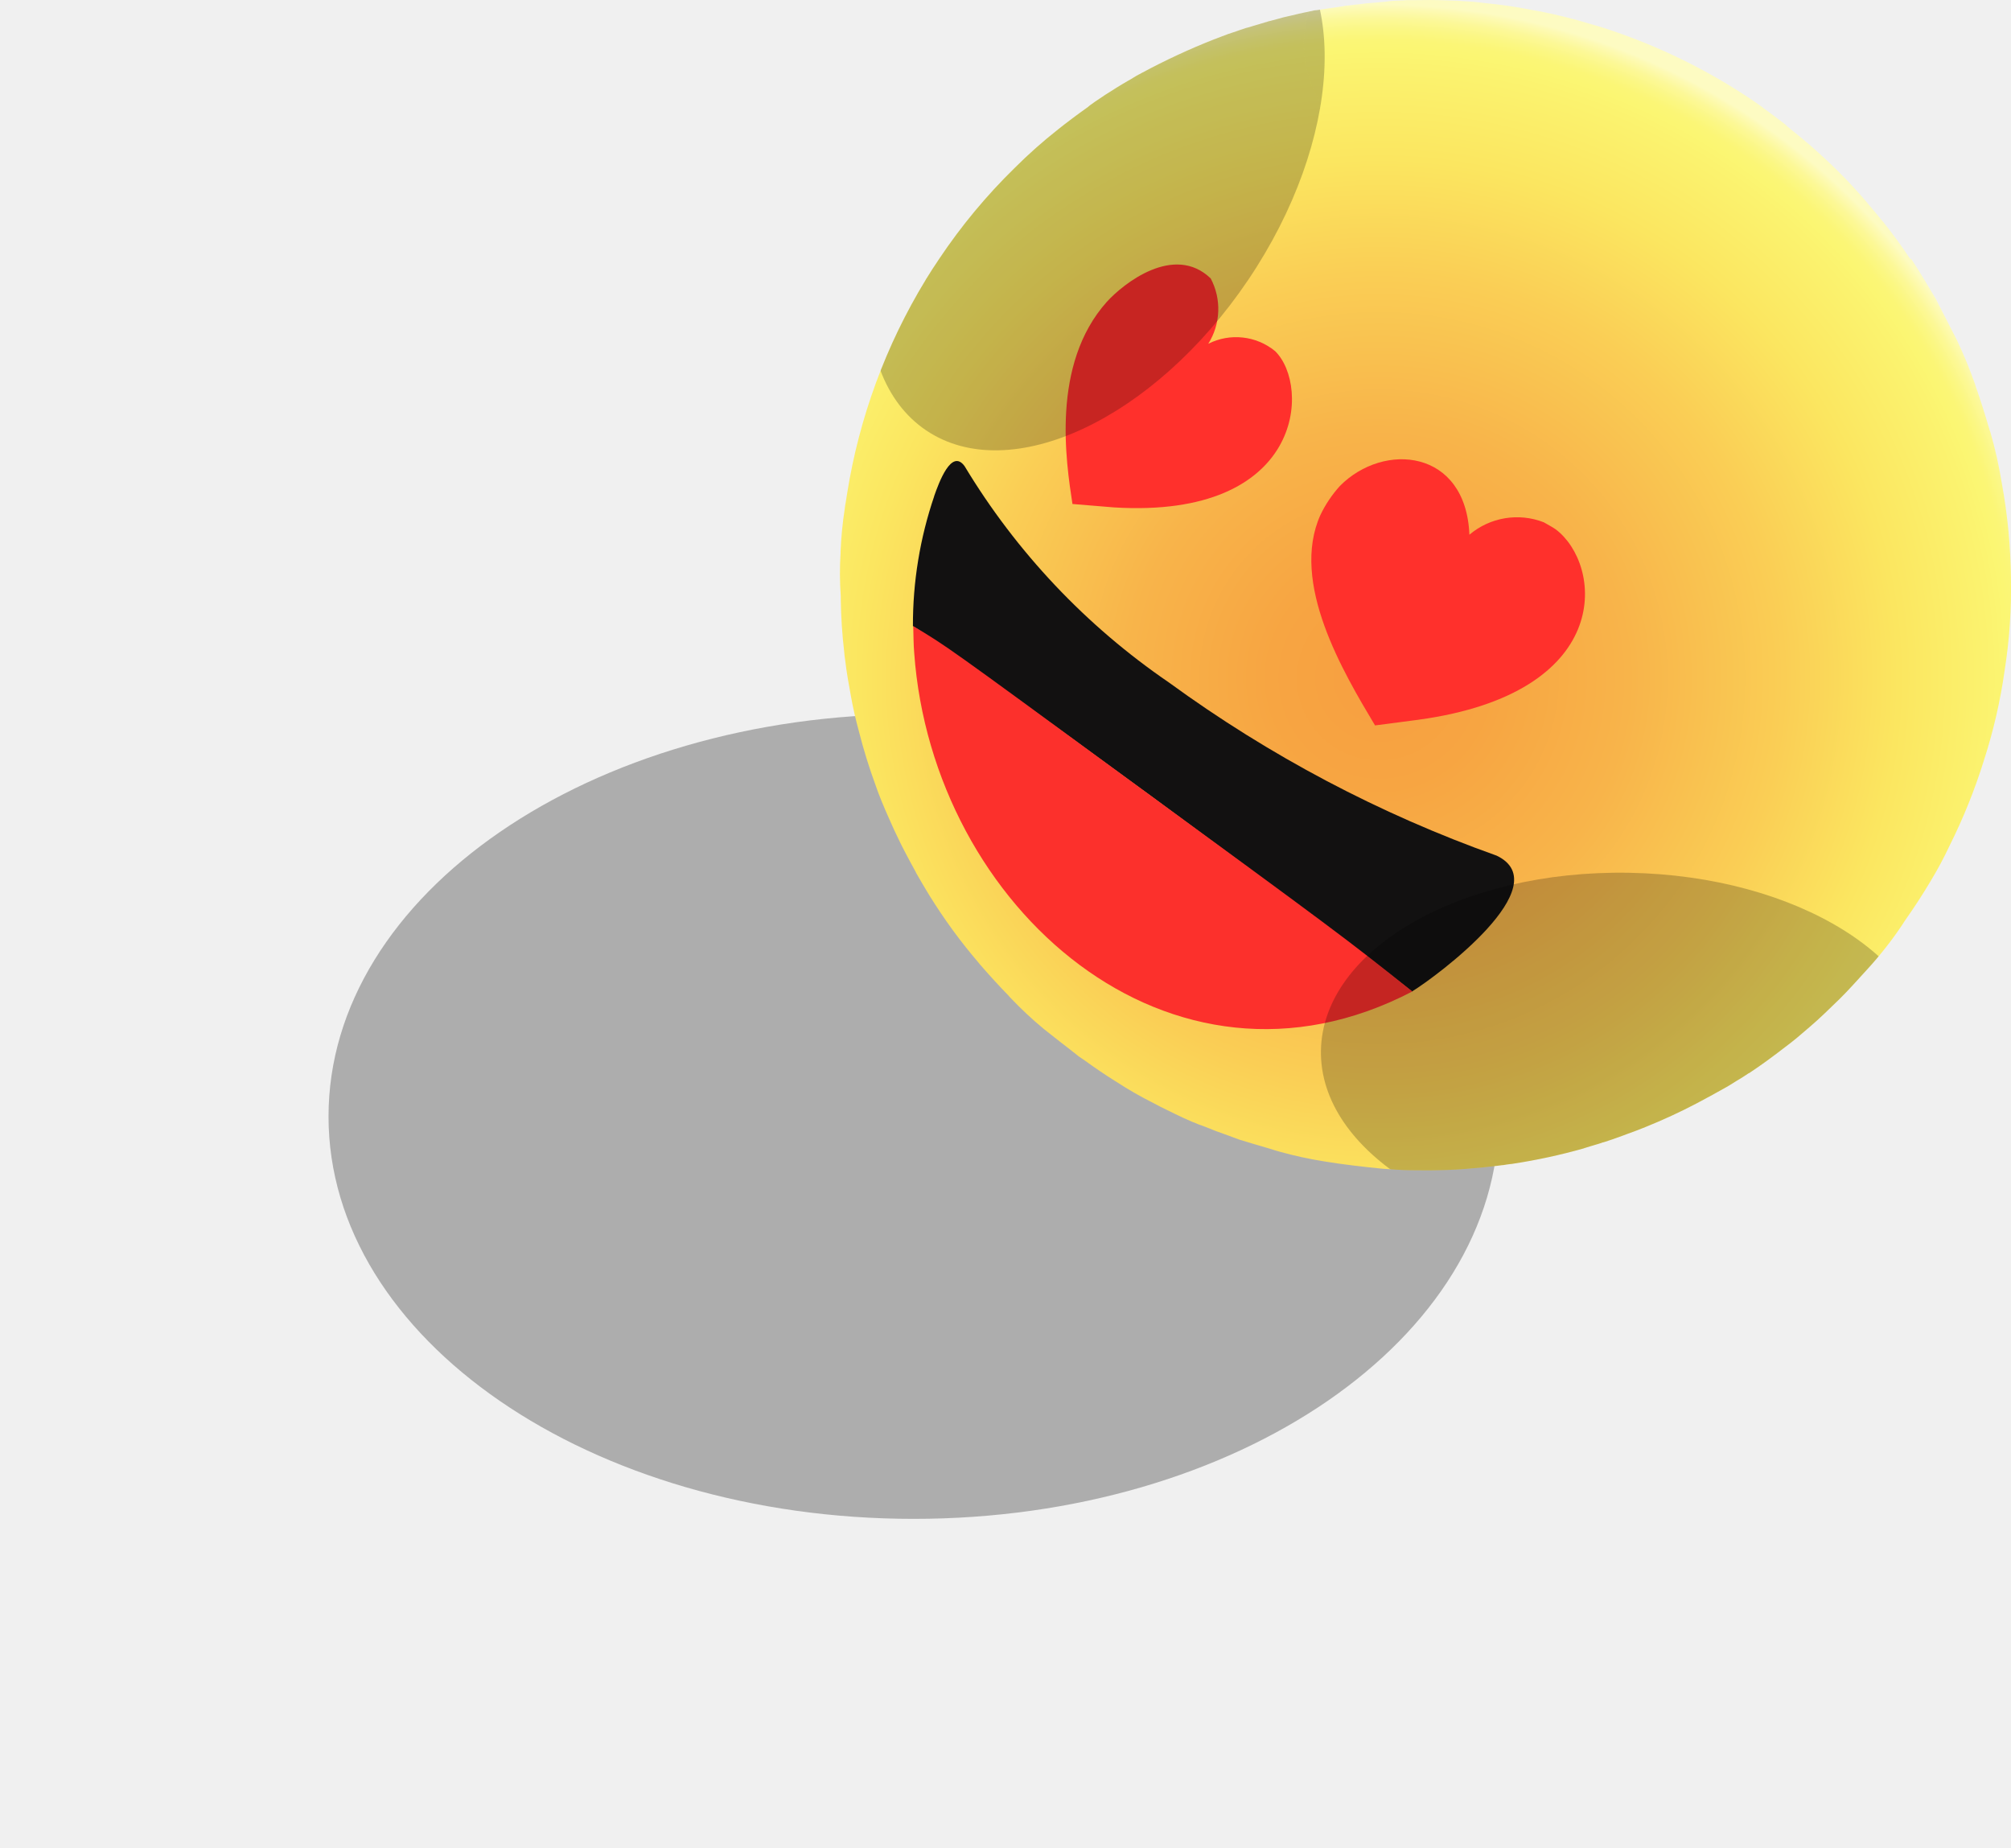
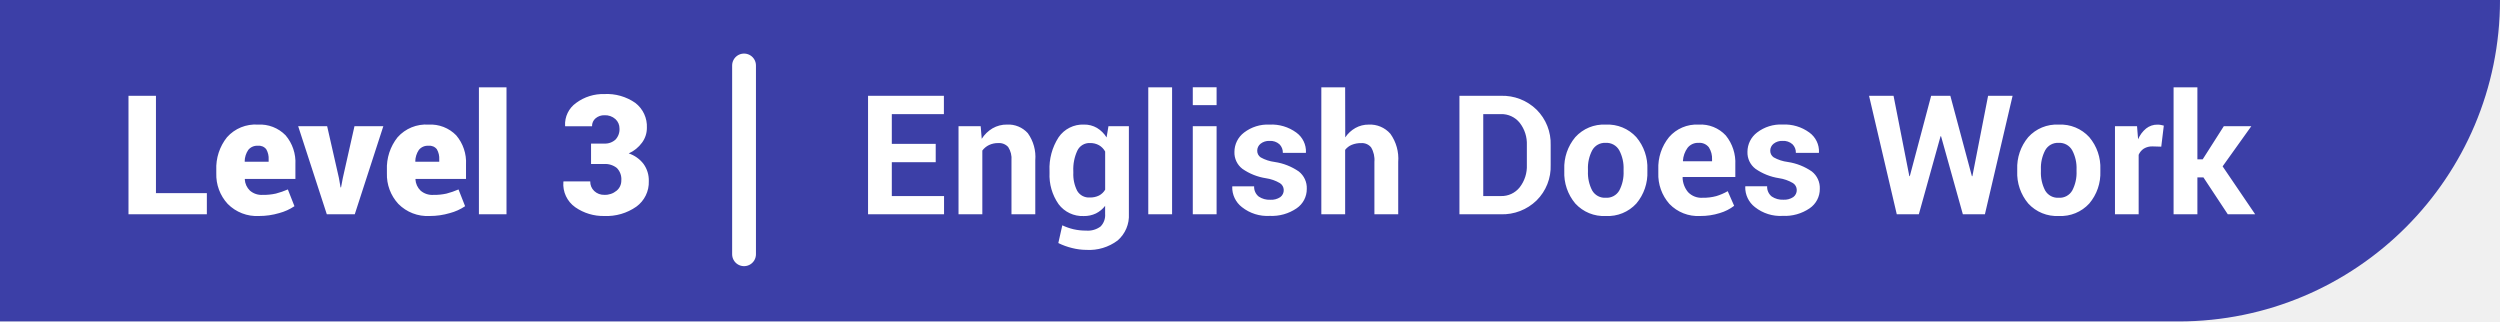
- <svg xmlns="http://www.w3.org/2000/svg" xmlns:xlink="http://www.w3.org/1999/xlink" width="82.478" height="75.758" viewBox="0 0 82.478 75.758">
-   <defs>
-     <radialGradient id="radial-gradient" cx="0.471" cy="0.58" r="0.575" gradientTransform="matrix(-0.999, -0.004, -0.004, 1, 0.933, 0.001)" gradientUnits="objectBoundingBox">
-       <stop offset="0" stop-color="#f79f40" />
-       <stop offset="0.163" stop-color="#f7a542" />
-       <stop offset="0.371" stop-color="#f8b44a" />
-       <stop offset="0.601" stop-color="#face55" />
-       <stop offset="0.771" stop-color="#fbe660" />
-       <stop offset="0.91" stop-color="#fbf36f" />
-       <stop offset="0.932" stop-color="#fbf672" />
-       <stop offset="0.947" stop-color="#fbf676" />
-       <stop offset="0.962" stop-color="#fbf783" />
-       <stop offset="0.978" stop-color="#fcf897" />
-       <stop offset="0.994" stop-color="#fdfab4" />
-       <stop offset="1" stop-color="#fdfbc2" />
-     </radialGradient>
-     <clipPath id="clip-path">
-       <path id="Trazado_116496" data-name="Trazado 116496" d="M52.65,29.84v-.06c0-.11-.03-.77-.15-1.75-.01-.09-.02-.17-.03-.26-.02-.12-.04-.25-.06-.38a23.894,23.894,0,0,0-3.15-8.77c0-.01-.01-.01-.01-.02-.17-.29-.35-.57-.54-.85h0a23.353,23.353,0,0,0-3.06-3.74,20.449,20.449,0,0,0-1.77-1.6c-.39-.32-.78-.62-1.19-.91a.265.265,0,0,1-.06-.05l-.05-.04-.21-.15c-.26-.18-.55-.37-.86-.57h0c-.01-.01-.02-.01-.03-.02-.15-.09-.3-.19-.47-.28-.07-.04-.15-.09-.22-.13s-.12-.07-.19-.11a1.092,1.092,0,0,0-.15-.08,25.413,25.413,0,0,0-2.93-1.4c-.26-.11-.47-.18-.58-.23l-.18-.07-.18-.07c-.01,0-.02-.01-.03-.01l-.04-.01-.3-.1-.04-.01c-.01,0-.03-.01-.04-.01l-.2-.07a2.759,2.759,0,0,0-.27-.08l-.23-.07c-.04-.01-.09-.03-.13-.04-.01,0-.03-.01-.04-.01s-.03-.01-.05-.01a.636.636,0,0,1-.07-.02l-.26-.07-.22-.06c-.07-.02-.14-.03-.21-.05h-.01l-.13-.03-.25-.06-.18-.04a2.049,2.049,0,0,0-.24-.05c-.01,0-.03-.01-.04-.01-.06-.01-.12-.03-.18-.04l-.11-.02-.13-.03h-.02l-.04-.01c-.02,0-.05-.01-.07-.01a1.766,1.766,0,0,1-.2-.04.6.6,0,0,0-.12-.02h0a2.068,2.068,0,0,1-.22-.04l-.19-.03c-.03-.01-.07-.01-.11-.02a.985.985,0,0,0-.17-.02,1,1,0,0,0-.16-.02l-.27-.03-.25-.03c-.03,0-.05-.01-.08-.01h-.02a1.641,1.641,0,0,0-.23-.02l-.34-.03c-.08-.01-.16-.01-.23-.02-.09-.01-.17-.01-.26-.02s-.18-.01-.27-.02A.97.97,0,0,1,29.76,7h-.37c-.48-.01-.96-.01-1.45,0-.11,0-.21,0-.31.01s-.22.01-.32.02c-.07,0-.13.01-.19.01-.16.01-.31.02-.46.04-.05,0-.11.01-.16.01-.22.02-.43.04-.64.07-.1.01-.2.02-.3.04h-.01c-.02,0-.04.01-.06.01q-.24.03-.45.06c-.11.02-.23.04-.34.05-.26.04-.47.08-.61.11-.7.14-1.38.3-2.06.5-.41.11-.77.22-1.21.38a24.021,24.021,0,0,0-5.31,2.61h0c-.17.11-.33.22-.49.33a.265.265,0,0,0-.06.05c-.28.2-.56.4-.84.61a.423.423,0,0,1-.07.05l-.02.02-.02.02c-.01.01-.02.02-.03.02s-.02.01-.03.02c-.08.06-.15.12-.23.18-.15.12-.3.24-.44.36-.08.07-.16.13-.24.2-.16.14-.32.27-.46.4l-.02.02-.02.02c-.03.03-.07.06-.1.09-.75.69-1.21,1.19-1.24,1.22-.23.25-.46.51-.69.77-.16.19-.33.38-.5.59-.01.01-.02.03-.04.04l-.03.03c-.34.42-.69.89-1.08,1.46l-.01.01-.01.01c-.01.01-.01.02-.02.02-.18.26-.36.55-.54.86-.16.26-.32.52-.46.75l-.46.88c-.15.29-.29.56-.42.82a16.758,16.758,0,0,0-.76,1.82h0v.01c-.22.6-.42,1.23-.6,1.84l-.01.02a.037.037,0,0,1-.01.03,17.968,17.968,0,0,0-.5,2.13,23.506,23.506,0,0,0-.17,7.66,22.794,22.794,0,0,0,.82,3.68,23.944,23.944,0,0,0,1.38,3.51,15.311,15.311,0,0,0,.75,1.42c.32.56.68,1.11,1.06,1.66.04.07.09.13.13.2a16,16,0,0,0,1.39,1.8c.34.37.78.88,1.14,1.24s.83.82,1.22,1.15h0c.42.37.6.53.99.83q.72.585,1.47,1.08h.01c.16.11.32.22.49.32.19.12.38.24.55.34.09.05.22.13.36.21a.573.573,0,0,1,.07.04c.15.09.33.18.52.29.04.02.09.05.13.07a22.789,22.789,0,0,0,2.12,1c.18.07.42.17.7.28l.24.09.42.15.3.1.11.03c.01,0,.01,0,.02.01l.16.05a2.759,2.759,0,0,0,.27.08l.26.08c.01,0,.02,0,.02.01a22.1,22.1,0,0,0,2.96.66l.09.01c.08.01.17.03.27.04h.03l.23.03.53.06c.24.03.56.05.79.07s.49.03.74.04h.02c.13.01.25.01.37.01.33.01.77,0,1.1.01s.79-.03,1.13-.05c.72-.06,1.68-.17,2.39-.28a18.747,18.747,0,0,0,1.84-.38c.14-.04.28-.08.43-.12.43-.12.87-.25,1.24-.36l.43-.16c.35-.12.69-.25,1.03-.38l.17-.06c.4-.15.89-.38,1.32-.59.19-.09.37-.18.55-.28a15.71,15.71,0,0,0,1.56-.88c.02-.01.03-.02.05-.03.41-.26.82-.52,1.22-.81.09-.06.18-.12.26-.17l.44-.34c.12-.09.23-.18.35-.27l.66-.52a14.289,14.289,0,0,0,1.37-1.26l.03-.03.07-.07c.35-.35.74-.77,1.2-1.29a.138.138,0,0,0,.03-.04h0a20.958,20.958,0,0,0,2.02-2.71c.01-.01.01-.02.02-.03.19-.3.38-.61.57-.95v-.01h0c.08-.14.16-.29.24-.44.11-.2.22-.41.31-.59l.09-.18c.16-.32.31-.65.47-.99.21-.47.41-.94.56-1.36h0c.26-.7.5-1.44.71-2.23.13-.48.25-.96.33-1.41.1-.48.18-.98.25-1.5.02-.12.03-.23.05-.34.08-.69.14-1.41.16-2.14v-.13C52.68,31.04,52.68,30.45,52.65,29.84Z" transform="translate(-4.654 -6.992)" />
-     </clipPath>
-     <linearGradient id="linear-gradient" x1="-0.166" y1="-323.933" x2="-1.166" y2="-323.933" gradientUnits="objectBoundingBox">
-       <stop offset="0" stop-color="#19b79c" />
-       <stop offset="0.405" stop-color="#1dbb9e" />
-       <stop offset="0.825" stop-color="#2ac8a3" />
-       <stop offset="0.997" stop-color="#31cfa6" />
-     </linearGradient>
-     <linearGradient id="linear-gradient-2" x1="-2.106" y1="-363.238" x2="-3.08" y2="-363.238" xlink:href="#linear-gradient" />
-     <clipPath id="clip-path-2">
-       <path id="Trazado_116504" data-name="Trazado 116504" d="M4.652,29.65v-.06a15.757,15.757,0,0,1,.17-1.74,2.335,2.335,0,0,1,.04-.26c.02-.12.04-.25.06-.38a24.088,24.088,0,0,1,3.22-8.75c0-.01.01-.01.01-.02.18-.29.36-.57.55-.85h0a23.39,23.39,0,0,1,3.09-3.72,20.134,20.134,0,0,1,1.78-1.58q.585-.465,1.2-.9a.265.265,0,0,0,.06-.05l.05-.04.21-.15c.26-.18.55-.37.86-.56h0c.01-.01.02-.01.03-.02.15-.09.31-.19.47-.28a2.53,2.53,0,0,0,.22-.13c.06-.04.12-.07.19-.11.05-.03.1-.05.15-.08a27.308,27.308,0,0,1,2.95-1.37c.26-.1.47-.18.58-.22l.18-.06.18-.06c.01,0,.02-.01.03-.01l.05-.02.3-.1.04-.01c.01,0,.03-.01.04-.01l.2-.06c.08-.02.19-.06.27-.08l.23-.07a.647.647,0,0,0,.13-.04c.01,0,.03-.01.04-.01s.03-.01.05-.01a.637.637,0,0,0,.07-.02l.26-.07.22-.06c.07-.02.14-.03.21-.05h.01l.13-.03c.08-.02.18-.04.25-.06l.18-.04c.08-.02.16-.03.24-.05.01,0,.03-.01.04-.01a1.163,1.163,0,0,0,.18-.04l.11-.01.13-.02h.02l.04-.01c.02,0,.05-.01.07-.01l.2-.03c.04-.01.09-.01.13-.02h0l.22-.03.19-.03a.516.516,0,0,0,.11-.02.985.985,0,0,1,.17-.02c.06-.01.11-.01.16-.02l.27-.03.25-.03c.03,0,.05-.01.08-.01h.02c.07-.01.15-.01.23-.02l.34-.03c.08-.01.16-.01.23-.02a1.569,1.569,0,0,1,.24-.03,2.437,2.437,0,0,1,.27-.01.86.86,0,0,1,.16-.01l.15-.01h.24c.49-.01.97-.01,1.45.01.11,0,.21.01.31.01s.22.01.32.02c.07,0,.13.01.19.01.16.01.31.02.46.04.05.01.11.01.16.02.22.02.43.05.64.07.1.01.2.03.3.04h.01c.02,0,.04.01.06.01.16.02.31.05.45.07l.34.06c.26.05.47.09.6.11.69.14,1.38.31,2.06.52.41.11.76.23,1.21.39a24.178,24.178,0,0,1,5.28,2.65h0c.16.11.33.22.49.34a.265.265,0,0,1,.06.05c.28.2.56.41.83.62a.424.424,0,0,0,.07.05l.02.02.02.02.03.03c.01.01.02.01.02.02.08.06.15.12.22.18.15.12.3.24.44.36.08.07.16.14.24.2.16.14.31.28.46.41l.02.02.02.02c.03.03.07.06.1.09.75.69,1.2,1.2,1.23,1.23.23.25.46.51.68.78.16.19.32.38.49.59.01.01.02.03.04.04l.02.03c.33.42.69.89,1.07,1.47l.04.01.01.01c.01.01.01.02.02.02.17.26.36.56.54.86.16.26.31.53.45.75l.45.88c.15.29.29.56.42.82a18.431,18.431,0,0,1,.75,1.83h0v.01c.21.6.41,1.23.59,1.85l.01.02a.037.037,0,0,0,.01.03,17.59,17.59,0,0,1,.48,2.14,22.71,22.71,0,0,1,.37,3.87,21.465,21.465,0,0,1-.26,3.8,21.96,21.96,0,0,1-.85,3.68,23.286,23.286,0,0,1-1.41,3.5,15.244,15.244,0,0,1-.76,1.42c-.33.56-.69,1.11-1.07,1.65-.04.07-.09.13-.13.2a15.2,15.2,0,0,1-1.41,1.79c-.34.37-.79.88-1.15,1.23s-.84.82-1.22,1.14h0c-.43.37-.6.52-1,.82-.49.38-.98.74-1.48,1.07H41.9c-.16.11-.32.21-.49.31-.19.12-.38.24-.55.33-.09.05-.22.12-.36.2a.574.574,0,0,0-.07.04c-.15.08-.33.18-.52.28-.04.02-.09.05-.13.07a23.108,23.108,0,0,1-2.12.98c-.18.07-.42.17-.71.27l-.24.09-.42.15-.3.1-.11.03c-.01,0-.01,0-.02.01l-.16.05c-.08.02-.19.06-.27.08l-.26.08c-.01,0-.02,0-.02.01a23.962,23.962,0,0,1-2.96.64l-.09.01c-.08.01-.17.02-.27.04H31.8l-.23.03-.53.06c-.24.02-.56.05-.79.07s-.49.03-.74.04h-.02c-.13,0-.25.01-.37.01-.33.01-.77,0-1.1,0s-.79-.04-1.13-.06c-.72-.07-1.68-.18-2.39-.3a16.281,16.281,0,0,1-1.84-.4c-.14-.04-.28-.08-.43-.13-.43-.12-.87-.26-1.24-.37l-.43-.16c-.35-.12-.69-.25-1.03-.39l-.17-.06c-.4-.15-.88-.38-1.32-.6-.19-.09-.37-.18-.55-.28a15.612,15.612,0,0,1-1.55-.89.219.219,0,0,0-.05-.03c-.41-.26-.81-.53-1.21-.82-.09-.06-.17-.12-.25-.17L14,49.97c-.12-.09-.23-.18-.35-.27l-.66-.52a15.233,15.233,0,0,1-1.36-1.27l-.03-.03-.06-.07c-.34-.35-.74-.78-1.19-1.3a.138.138,0,0,1-.03-.04h0a21.889,21.889,0,0,1-2-2.73c-.01-.01-.01-.02-.02-.03-.18-.3-.37-.61-.56-.95v-.01h0c-.08-.14-.16-.29-.24-.44-.11-.21-.22-.41-.31-.59l-.09-.18c-.16-.32-.31-.65-.46-.99-.21-.47-.41-.95-.55-1.36h0a22.441,22.441,0,0,1-.69-2.23c-.13-.48-.24-.96-.32-1.41-.09-.49-.18-.98-.24-1.5-.02-.12-.03-.23-.04-.34a21.166,21.166,0,0,1-.14-2.14v-.13A13.347,13.347,0,0,1,4.652,29.65Z" transform="translate(-4.627 -6.983)" fill="url(#radial-gradient)" />
-     </clipPath>
-   </defs>
-   <g id="Grupo_157926" data-name="Grupo 157926" transform="translate(13.474)">
-     <ellipse id="Elipse_4737" data-name="Elipse 4737" cx="24" cy="16.5" rx="24" ry="16.5" transform="translate(0 29.284)" fill="#0b0b0b" opacity="0.292" style="mix-blend-mode: multiply;isolation: isolate" />
-     <path id="Trazado_116493" data-name="Trazado 116493" d="M4.652,29.65v-.06a15.757,15.757,0,0,1,.17-1.74,2.335,2.335,0,0,1,.04-.26c.02-.12.04-.25.06-.38a24.088,24.088,0,0,1,3.22-8.75c0-.01.01-.01.01-.02.18-.29.36-.57.55-.85h0a23.39,23.39,0,0,1,3.09-3.72,20.134,20.134,0,0,1,1.78-1.58q.585-.465,1.2-.9a.265.265,0,0,0,.06-.05l.05-.04.21-.15c.26-.18.55-.37.86-.56h0c.01-.01.02-.01.03-.02.15-.09.31-.19.47-.28a2.53,2.53,0,0,0,.22-.13c.06-.04.12-.07.19-.11.05-.03.1-.05.15-.08a27.308,27.308,0,0,1,2.95-1.37c.26-.1.47-.18.58-.22l.18-.06.18-.06c.01,0,.02-.01.03-.01l.05-.02.3-.1.04-.01c.01,0,.03-.01.04-.01l.2-.06c.08-.02.19-.06.27-.08l.23-.07a.647.647,0,0,0,.13-.04c.01,0,.03-.01.04-.01s.03-.01.05-.01a.637.637,0,0,0,.07-.02l.26-.07.22-.06c.07-.02.14-.03.21-.05h.01l.13-.03c.08-.02.18-.04.25-.06l.18-.04c.08-.02.16-.03.24-.05.01,0,.03-.01.04-.01a1.163,1.163,0,0,0,.18-.04l.11-.01.13-.02h.02l.04-.01c.02,0,.05-.01.07-.01l.2-.03c.04-.01.09-.01.13-.02h0l.22-.03.19-.03a.516.516,0,0,0,.11-.02.985.985,0,0,1,.17-.02c.06-.01.11-.01.16-.02l.27-.03.25-.03c.03,0,.05-.01.08-.01h.02c.07-.01.15-.01.23-.02l.34-.03c.08-.01.16-.01.23-.02a1.569,1.569,0,0,1,.24-.03,2.437,2.437,0,0,1,.27-.01.86.86,0,0,1,.16-.01l.15-.01h.24c.49-.01.97-.01,1.45.01.11,0,.21.01.31.01s.22.01.32.02c.07,0,.13.01.19.01.16.01.31.02.46.04.05.01.11.01.16.02.22.02.43.05.64.07.1.01.2.03.3.04h.01c.02,0,.04.01.06.01.16.02.31.05.45.07l.34.06c.26.05.47.09.6.11.69.14,1.38.31,2.06.52.41.11.76.23,1.21.39a24.178,24.178,0,0,1,5.28,2.65h0c.16.11.33.22.49.34a.265.265,0,0,1,.06.05c.28.2.56.41.83.62a.424.424,0,0,0,.07.05l.02.02.02.02.03.03c.01.01.02.01.02.02.08.06.15.12.22.18.15.12.3.24.44.36.08.07.16.14.24.2.16.14.31.28.46.41l.02.02.02.02c.03.03.07.06.1.09.75.69,1.2,1.2,1.23,1.23.23.25.46.51.68.78.16.19.32.38.49.59.01.01.02.03.04.04l.02.03c.33.42.69.89,1.07,1.47l.04.01.01.01c.01.01.01.02.02.02.17.26.36.56.54.86.16.26.31.53.45.75l.45.88c.15.29.29.56.42.82a18.431,18.431,0,0,1,.75,1.83h0v.01c.21.6.41,1.23.59,1.85l.01.02a.037.037,0,0,0,.01.03,17.59,17.59,0,0,1,.48,2.14,22.71,22.71,0,0,1,.37,3.87,21.465,21.465,0,0,1-.26,3.8,21.96,21.96,0,0,1-.85,3.68,23.286,23.286,0,0,1-1.41,3.5,15.244,15.244,0,0,1-.76,1.42c-.33.56-.69,1.11-1.07,1.65-.04.07-.09.13-.13.2a15.2,15.2,0,0,1-1.41,1.79c-.34.37-.79.88-1.15,1.23s-.84.82-1.22,1.14h0c-.43.37-.6.52-1,.82-.49.38-.98.74-1.48,1.07H41.9c-.16.11-.32.21-.49.31-.19.12-.38.24-.55.33-.09.05-.22.12-.36.2a.574.574,0,0,0-.07.04c-.15.08-.33.18-.52.28-.04.02-.09.05-.13.07a23.108,23.108,0,0,1-2.12.98c-.18.07-.42.17-.71.27l-.24.09-.42.15-.3.1-.11.03c-.01,0-.01,0-.02.01l-.16.05c-.08.02-.19.06-.27.08l-.26.08c-.01,0-.02,0-.02.01a23.962,23.962,0,0,1-2.96.64l-.09.01c-.08.01-.17.02-.27.04H31.8l-.23.03-.53.06c-.24.02-.56.05-.79.07s-.49.03-.74.04h-.02c-.13,0-.25.01-.37.01-.33.01-.77,0-1.1,0s-.79-.04-1.13-.06c-.72-.07-1.68-.18-2.39-.3a16.281,16.281,0,0,1-1.84-.4c-.14-.04-.28-.08-.43-.13-.43-.12-.87-.26-1.24-.37l-.43-.16c-.35-.12-.69-.25-1.03-.39l-.17-.06c-.4-.15-.88-.38-1.32-.6-.19-.09-.37-.18-.55-.28a15.612,15.612,0,0,1-1.55-.89.219.219,0,0,0-.05-.03c-.41-.26-.81-.53-1.21-.82-.09-.06-.17-.12-.25-.17L14,49.97c-.12-.09-.23-.18-.35-.27l-.66-.52a15.233,15.233,0,0,1-1.36-1.27l-.03-.03-.06-.07c-.34-.35-.74-.78-1.19-1.3a.138.138,0,0,1-.03-.04h0a21.889,21.889,0,0,1-2-2.73c-.01-.01-.01-.02-.02-.03-.18-.3-.37-.61-.56-.95v-.01h0c-.08-.14-.16-.29-.24-.44-.11-.21-.22-.41-.31-.59l-.09-.18c-.16-.32-.31-.65-.46-.99-.21-.47-.41-.95-.55-1.36h0a22.441,22.441,0,0,1-.69-2.23c-.13-.48-.24-.96-.32-1.41-.09-.49-.18-.98-.24-1.5-.02-.12-.03-.23-.04-.34a21.166,21.166,0,0,1-.14-2.14v-.13A13.347,13.347,0,0,1,4.652,29.65Z" transform="translate(16.349 -6.983)" fill="url(#radial-gradient)" />
-     <g id="Grupo_86225" data-name="Grupo 86225" transform="translate(20.955 0.009)" clip-path="url(#clip-path)">
-       <path id="Trazado_116494" data-name="Trazado 116494" d="M50.67,21.64a4.37,4.37,0,0,1,.18-.46C50.8,21.33,50.74,21.48,50.67,21.64Z" transform="translate(-48.844 -6.992)" fill="url(#linear-gradient)" />
-       <path id="Trazado_116495" data-name="Trazado 116495" d="M4.7,34.92c.03-.14.05-.28.08-.41C4.75,34.65,4.73,34.79,4.7,34.92Z" transform="translate(43.196 -6.992)" fill="url(#linear-gradient-2)" />
-     </g>
-     <path id="Trazado_116497" data-name="Trazado 116497" d="M25.873,27.33A16.375,16.375,0,0,0,25,32.66c2.26,1.39,16.97,12.2,20.47,14.98,1.03-.63,6.02-4.35,3.47-5.57a52.925,52.925,0,0,1-13.44-7.1,28.664,28.664,0,0,1-8.38-8.87c-.54-.75-1.06.69-1.25,1.23" transform="translate(-1.032 -6.983)" fill="#121111" />
-     <path id="Trazado_116499" data-name="Trazado 116499" d="M29.22,33.76c.75,10.43,10.52,19.05,20.43,13.88-2.65-2.12-3.33-2.62-11.66-8.71-7.45-5.46-7.45-5.46-8.81-6.27.01.33.01.77.04,1.1" transform="translate(-5.199 -6.983)" fill="#fc302c" />
-     <g id="Grupo_86231" data-name="Grupo 86231" transform="translate(40.307 18.833)">
-       <path id="Trazado_116501" data-name="Trazado 116501" d="M22.473,28.1c-1.25,2.78.93,6.44,2.24,8.63.65-.09,1.52-.19,2.17-.29,7.67-1.22,7.14-6.32,5.24-7.75-.14-.1-.34-.2-.49-.29a3.024,3.024,0,0,0-3.05.51c-.14-3.51-3.51-3.82-5.31-2a4.969,4.969,0,0,0-.8,1.19" transform="translate(-22.099 -25.816)" fill="#ff302c" />
-     </g>
-     <g id="Grupo_86232" data-name="Grupo 86232" transform="translate(30.232 10.846)">
-       <path id="Trazado_116503" data-name="Trazado 116503" d="M35.806,19.36c-2.3,2.57-1.67,6.58-1.41,8.29.51.04,1.19.1,1.7.14,7.78.48,8.08-4.98,6.61-6.41a2.529,2.529,0,0,0-2.74-.3,2.679,2.679,0,0,0,.1-2.68c-1.5-1.44-3.58.21-4.26.96" transform="translate(-34.117 -17.829)" fill="#ff302c" />
-     </g>
-     <g id="Enmascarar_grupo_59" data-name="Enmascarar grupo 59" transform="translate(20.976 0)" clip-path="url(#clip-path-2)">
-       <g id="Grupo_86233" data-name="Grupo 86233" transform="translate(-2.683 -7.272)" opacity="0.561" style="mix-blend-mode: multiply;isolation: isolate">
-         <g id="Grupo_86230" data-name="Grupo 86230" transform="translate(0)">
-           <ellipse id="Elipse_4734" data-name="Elipse 4734" cx="12.5" cy="7.5" rx="12.5" ry="7.5" transform="translate(21.707 1.557)" fill="#fff" opacity="0.743" />
-           <ellipse id="Elipse_4735" data-name="Elipse 4735" cx="12.5" cy="7.5" rx="12.5" ry="7.5" transform="translate(26.415 8.388) rotate(124)" opacity="0.387" />
-           <ellipse id="Elipse_4736" data-name="Elipse 4736" cx="12.5" cy="7.5" rx="12.5" ry="7.5" transform="matrix(-1, -0.017, 0.017, -1, 47.282, 58.274)" opacity="0.387" />
-         </g>
-       </g>
-     </g>
+ <svg xmlns="http://www.w3.org/2000/svg" width="210" height="27" viewBox="0 0 210 27">
+   <g id="Grupo_161118" data-name="Grupo 161118" transform="translate(-285.333 -135.016)">
+     <path id="Trazado_141799" data-name="Trazado 141799" d="M0,0H210a27,27,0,0,1-27,27H0Z" transform="translate(285.333 135.016)" fill="#3c3fa7" />
+     <path id="Trazado_142346" data-name="Trazado 142346" d="M3.1-1.777H7.376V0H.793V-9.953H3.1ZM11.758.144A3.434,3.434,0,0,1,9.123-.875a3.622,3.622,0,0,1-.954-2.577v-.26a4.139,4.139,0,0,1,.9-2.762,3.193,3.193,0,0,1,2.6-1.06,3,3,0,0,1,2.321.9,3.486,3.486,0,0,1,.824,2.454v1.21H10.575l-.014.041a1.436,1.436,0,0,0,.431.94,1.5,1.5,0,0,0,1.08.359,4.681,4.681,0,0,0,1.1-.109,6.959,6.959,0,0,0,1.008-.349l.554,1.408A4.228,4.228,0,0,1,13.453-.1,5.931,5.931,0,0,1,11.758.144Zm-.089-5.9a.953.953,0,0,0-.817.352,1.766,1.766,0,0,0-.3.954l.014.034h2v-.178a1.537,1.537,0,0,0-.2-.868A.773.773,0,0,0,11.669-5.756Zm6.8,2.707.137.786.041.007.15-.793L19.776-7.4H22.2L19.8,0H17.452L15.046-7.4h2.434ZM26.093.144A3.434,3.434,0,0,1,23.458-.875,3.622,3.622,0,0,1,22.5-3.452v-.26a4.139,4.139,0,0,1,.9-2.762A3.193,3.193,0,0,1,26-7.533a3,3,0,0,1,2.321.9,3.486,3.486,0,0,1,.824,2.454v1.21H24.91l-.014.041a1.436,1.436,0,0,0,.431.94,1.5,1.5,0,0,0,1.08.359,4.681,4.681,0,0,0,1.1-.109,6.959,6.959,0,0,0,1.008-.349l.554,1.408A4.228,4.228,0,0,1,27.788-.1,5.931,5.931,0,0,1,26.093.144ZM26-5.756a.953.953,0,0,0-.817.352,1.766,1.766,0,0,0-.3.954l.014.034h2v-.178a1.537,1.537,0,0,0-.2-.868A.773.773,0,0,0,26-5.756ZM32.546,0H30.229V-10.664h2.317Zm8.2-5.94a1.3,1.3,0,0,0,.957-.335,1.257,1.257,0,0,0,.335-.93,1.048,1.048,0,0,0-.342-.79,1.285,1.285,0,0,0-.923-.325,1.112,1.112,0,0,0-.742.256.838.838,0,0,0-.3.673H37.481l-.014-.041A2.2,2.2,0,0,1,38.4-9.358,3.807,3.807,0,0,1,40.77-10.1a4.175,4.175,0,0,1,2.594.742,2.487,2.487,0,0,1,.974,2.1,2.078,2.078,0,0,1-.41,1.244,2.8,2.8,0,0,1-1.114.9,2.608,2.608,0,0,1,1.244.885A2.352,2.352,0,0,1,44.5-2.789a2.535,2.535,0,0,1-1.049,2.15A4.356,4.356,0,0,1,40.77.144a4.129,4.129,0,0,1-2.447-.735,2.369,2.369,0,0,1-1-2.129l.014-.041H39.58a1.071,1.071,0,0,0,.335.807,1.184,1.184,0,0,0,.854.321,1.508,1.508,0,0,0,1.022-.345,1.088,1.088,0,0,0,.4-.858,1.333,1.333,0,0,0-.379-1.056,1.574,1.574,0,0,0-1.07-.332H39.648V-5.94Z" transform="translate(295.333 153.016)" fill="#fff" />
+     <path id="Trazado_142345" data-name="Trazado 142345" d="M6.6-4.375H2.912v2.844H7.3V0H.916V-9.953H7.287v1.538H2.912v2.5H6.6ZM10.377-7.4l.089,1.06a2.705,2.705,0,0,1,.909-.882,2.36,2.36,0,0,1,1.21-.314,2.2,2.2,0,0,1,1.75.721,3.419,3.419,0,0,1,.629,2.28V0h-2V-4.525a1.771,1.771,0,0,0-.277-1.125,1.02,1.02,0,0,0-.831-.332,1.743,1.743,0,0,0-.783.167,1.528,1.528,0,0,0-.557.461V0h-2V-7.4Zm5.783,3.76a4.79,4.79,0,0,1,.759-2.823,2.462,2.462,0,0,1,2.133-1.073,2.1,2.1,0,0,1,1.094.28,2.455,2.455,0,0,1,.807.8l.157-.943h1.716V-.034A2.749,2.749,0,0,1,21.882,2.2a3.983,3.983,0,0,1-2.632.79,5.014,5.014,0,0,1-1.189-.154,5.524,5.524,0,0,1-1.162-.42l.335-1.49a4.581,4.581,0,0,0,.947.332,4.692,4.692,0,0,0,1.056.113,1.787,1.787,0,0,0,1.207-.342,1.353,1.353,0,0,0,.386-1.066v-.67a2.233,2.233,0,0,1-.772.636,2.277,2.277,0,0,1-1.019.219,2.51,2.51,0,0,1-2.119-1,4.248,4.248,0,0,1-.759-2.639Zm2,.144a3.039,3.039,0,0,0,.325,1.528,1.135,1.135,0,0,0,1.063.557,1.648,1.648,0,0,0,.776-.167,1.279,1.279,0,0,0,.509-.489V-5.271A1.364,1.364,0,0,0,20.32-5.8a1.493,1.493,0,0,0-.762-.185,1.12,1.12,0,0,0-1.066.649,3.7,3.7,0,0,0-.335,1.7ZM26.455,0h-2V-10.664h2Zm3.739,0h-2V-7.4h2Zm0-9.167h-2v-1.5h2Zm5.64,7.116a.689.689,0,0,0-.318-.564,3.229,3.229,0,0,0-1.179-.414,4.7,4.7,0,0,1-1.972-.786,1.717,1.717,0,0,1-.673-1.429,2.038,2.038,0,0,1,.807-1.62,3.252,3.252,0,0,1,2.146-.67,3.51,3.51,0,0,1,2.246.67A1.957,1.957,0,0,1,37.7-5.2l-.014.041H35.759a.968.968,0,0,0-.287-.725,1.136,1.136,0,0,0-.827-.28,1.13,1.13,0,0,0-.759.239.744.744,0,0,0-.28.588.664.664,0,0,0,.291.557,3.234,3.234,0,0,0,1.179.386,4.8,4.8,0,0,1,2.027.8,1.762,1.762,0,0,1,.667,1.459,1.952,1.952,0,0,1-.854,1.634,3.688,3.688,0,0,1-2.256.636A3.429,3.429,0,0,1,32.324-.6a2.093,2.093,0,0,1-.817-1.706l.014-.041h1.825a1.037,1.037,0,0,0,.39.861,1.609,1.609,0,0,0,.964.267,1.371,1.371,0,0,0,.844-.222A.721.721,0,0,0,35.834-2.051ZM41-6.46a2.541,2.541,0,0,1,.854-.79,2.252,2.252,0,0,1,1.121-.284,2.265,2.265,0,0,1,1.815.769,3.588,3.588,0,0,1,.66,2.375V0h-2V-4.4a2.044,2.044,0,0,0-.277-1.22.984.984,0,0,0-.831-.359,1.987,1.987,0,0,0-.8.147,1.374,1.374,0,0,0-.55.42V0h-2V-10.664h2ZM50.593,0V-9.953h3.473a4.107,4.107,0,0,1,3.008,1.166A4.018,4.018,0,0,1,58.256-5.8v1.647a4,4,0,0,1-1.183,2.991A4.12,4.12,0,0,1,54.065,0Zm2-8.415v6.884h1.477a1.949,1.949,0,0,0,1.586-.735,2.876,2.876,0,0,0,.6-1.883V-5.811a2.852,2.852,0,0,0-.6-1.873,1.952,1.952,0,0,0-1.586-.731ZM59.4-3.767a3.969,3.969,0,0,1,.923-2.71,3.217,3.217,0,0,1,2.557-1.056,3.251,3.251,0,0,1,2.57,1.053,3.948,3.948,0,0,1,.93,2.714v.144a3.954,3.954,0,0,1-.926,2.717A3.237,3.237,0,0,1,62.891.144,3.246,3.246,0,0,1,60.324-.906,3.954,3.954,0,0,1,59.4-3.623Zm1.989.144A3.218,3.218,0,0,0,61.742-2a1.227,1.227,0,0,0,1.148.612A1.215,1.215,0,0,0,64.022-2a3.2,3.2,0,0,0,.359-1.62v-.144a3.164,3.164,0,0,0-.362-1.606A1.226,1.226,0,0,0,62.877-6a1.211,1.211,0,0,0-1.131.625,3.192,3.192,0,0,0-.359,1.6ZM70.813.144A3.328,3.328,0,0,1,68.229-.872a3.721,3.721,0,0,1-.93-2.615V-3.76a4.05,4.05,0,0,1,.9-2.721,3.068,3.068,0,0,1,2.481-1.053,2.872,2.872,0,0,1,2.287.913,3.607,3.607,0,0,1,.8,2.458v1.032H69.357l-.021.041a2,2,0,0,0,.461,1.23,1.545,1.545,0,0,0,1.227.472,4.106,4.106,0,0,0,1.138-.137,4.644,4.644,0,0,0,.967-.417l.54,1.23a3.705,3.705,0,0,1-1.2.608A5.336,5.336,0,0,1,70.813.144ZM70.684-6a1.109,1.109,0,0,0-.926.414,2.075,2.075,0,0,0-.393,1.1l.014.034h2.434V-4.6a1.728,1.728,0,0,0-.267-1.022A.986.986,0,0,0,70.684-6Zm8.244,3.944a.689.689,0,0,0-.318-.564,3.229,3.229,0,0,0-1.179-.414,4.7,4.7,0,0,1-1.972-.786,1.717,1.717,0,0,1-.673-1.429,2.038,2.038,0,0,1,.807-1.62,3.252,3.252,0,0,1,2.146-.67,3.51,3.51,0,0,1,2.246.67,1.957,1.957,0,0,1,.81,1.668l-.014.041H78.853a.968.968,0,0,0-.287-.725,1.136,1.136,0,0,0-.827-.28,1.13,1.13,0,0,0-.759.239.744.744,0,0,0-.28.588.664.664,0,0,0,.291.557,3.234,3.234,0,0,0,1.179.386,4.8,4.8,0,0,1,2.027.8,1.762,1.762,0,0,1,.667,1.459,1.952,1.952,0,0,1-.854,1.634,3.688,3.688,0,0,1-2.256.636A3.429,3.429,0,0,1,75.417-.6,2.093,2.093,0,0,1,74.6-2.311l.014-.041h1.825a1.037,1.037,0,0,0,.39.861,1.609,1.609,0,0,0,.964.267,1.371,1.371,0,0,0,.844-.222A.721.721,0,0,0,78.928-2.051ZM93.639-3.2h.041L95-9.953h2.058L94.732,0H92.88L91.048-6.556h-.041L89.182,0H87.329L85-9.953h2.058l1.326,6.747h.041l1.791-6.747h1.613Zm3.808-.567a3.969,3.969,0,0,1,.923-2.71,3.217,3.217,0,0,1,2.557-1.056A3.251,3.251,0,0,1,103.5-6.48a3.948,3.948,0,0,1,.93,2.714v.144A3.954,3.954,0,0,1,103.5-.906a3.237,3.237,0,0,1-2.56,1.049A3.246,3.246,0,0,1,98.373-.906a3.954,3.954,0,0,1-.926-2.717Zm1.989.144A3.218,3.218,0,0,0,99.791-2a1.227,1.227,0,0,0,1.148.612A1.215,1.215,0,0,0,102.071-2a3.2,3.2,0,0,0,.359-1.62v-.144a3.164,3.164,0,0,0-.362-1.606A1.226,1.226,0,0,0,100.926-6a1.211,1.211,0,0,0-1.131.625,3.192,3.192,0,0,0-.359,1.6Zm10.11-2.058-.731-.021a1.329,1.329,0,0,0-.731.185,1.17,1.17,0,0,0-.437.52V0h-1.989V-7.4h1.853L107.6-6.3a2.333,2.333,0,0,1,.673-.906,1.5,1.5,0,0,1,.954-.325,1.492,1.492,0,0,1,.277.024q.126.024.256.058ZM113.087-3.1h-.506V0h-2V-10.664h2v6.05h.444L114.8-7.4h2.311L114.7-4.026,117.435,0h-2.3Z" transform="translate(357.333 153.016)" fill="#fff" />
+     <line id="Línea_184" data-name="Línea 184" y2="15.857" transform="translate(347.833 140.516)" fill="none" stroke="#fff" stroke-linecap="round" stroke-width="2" />
  </g>
</svg>
